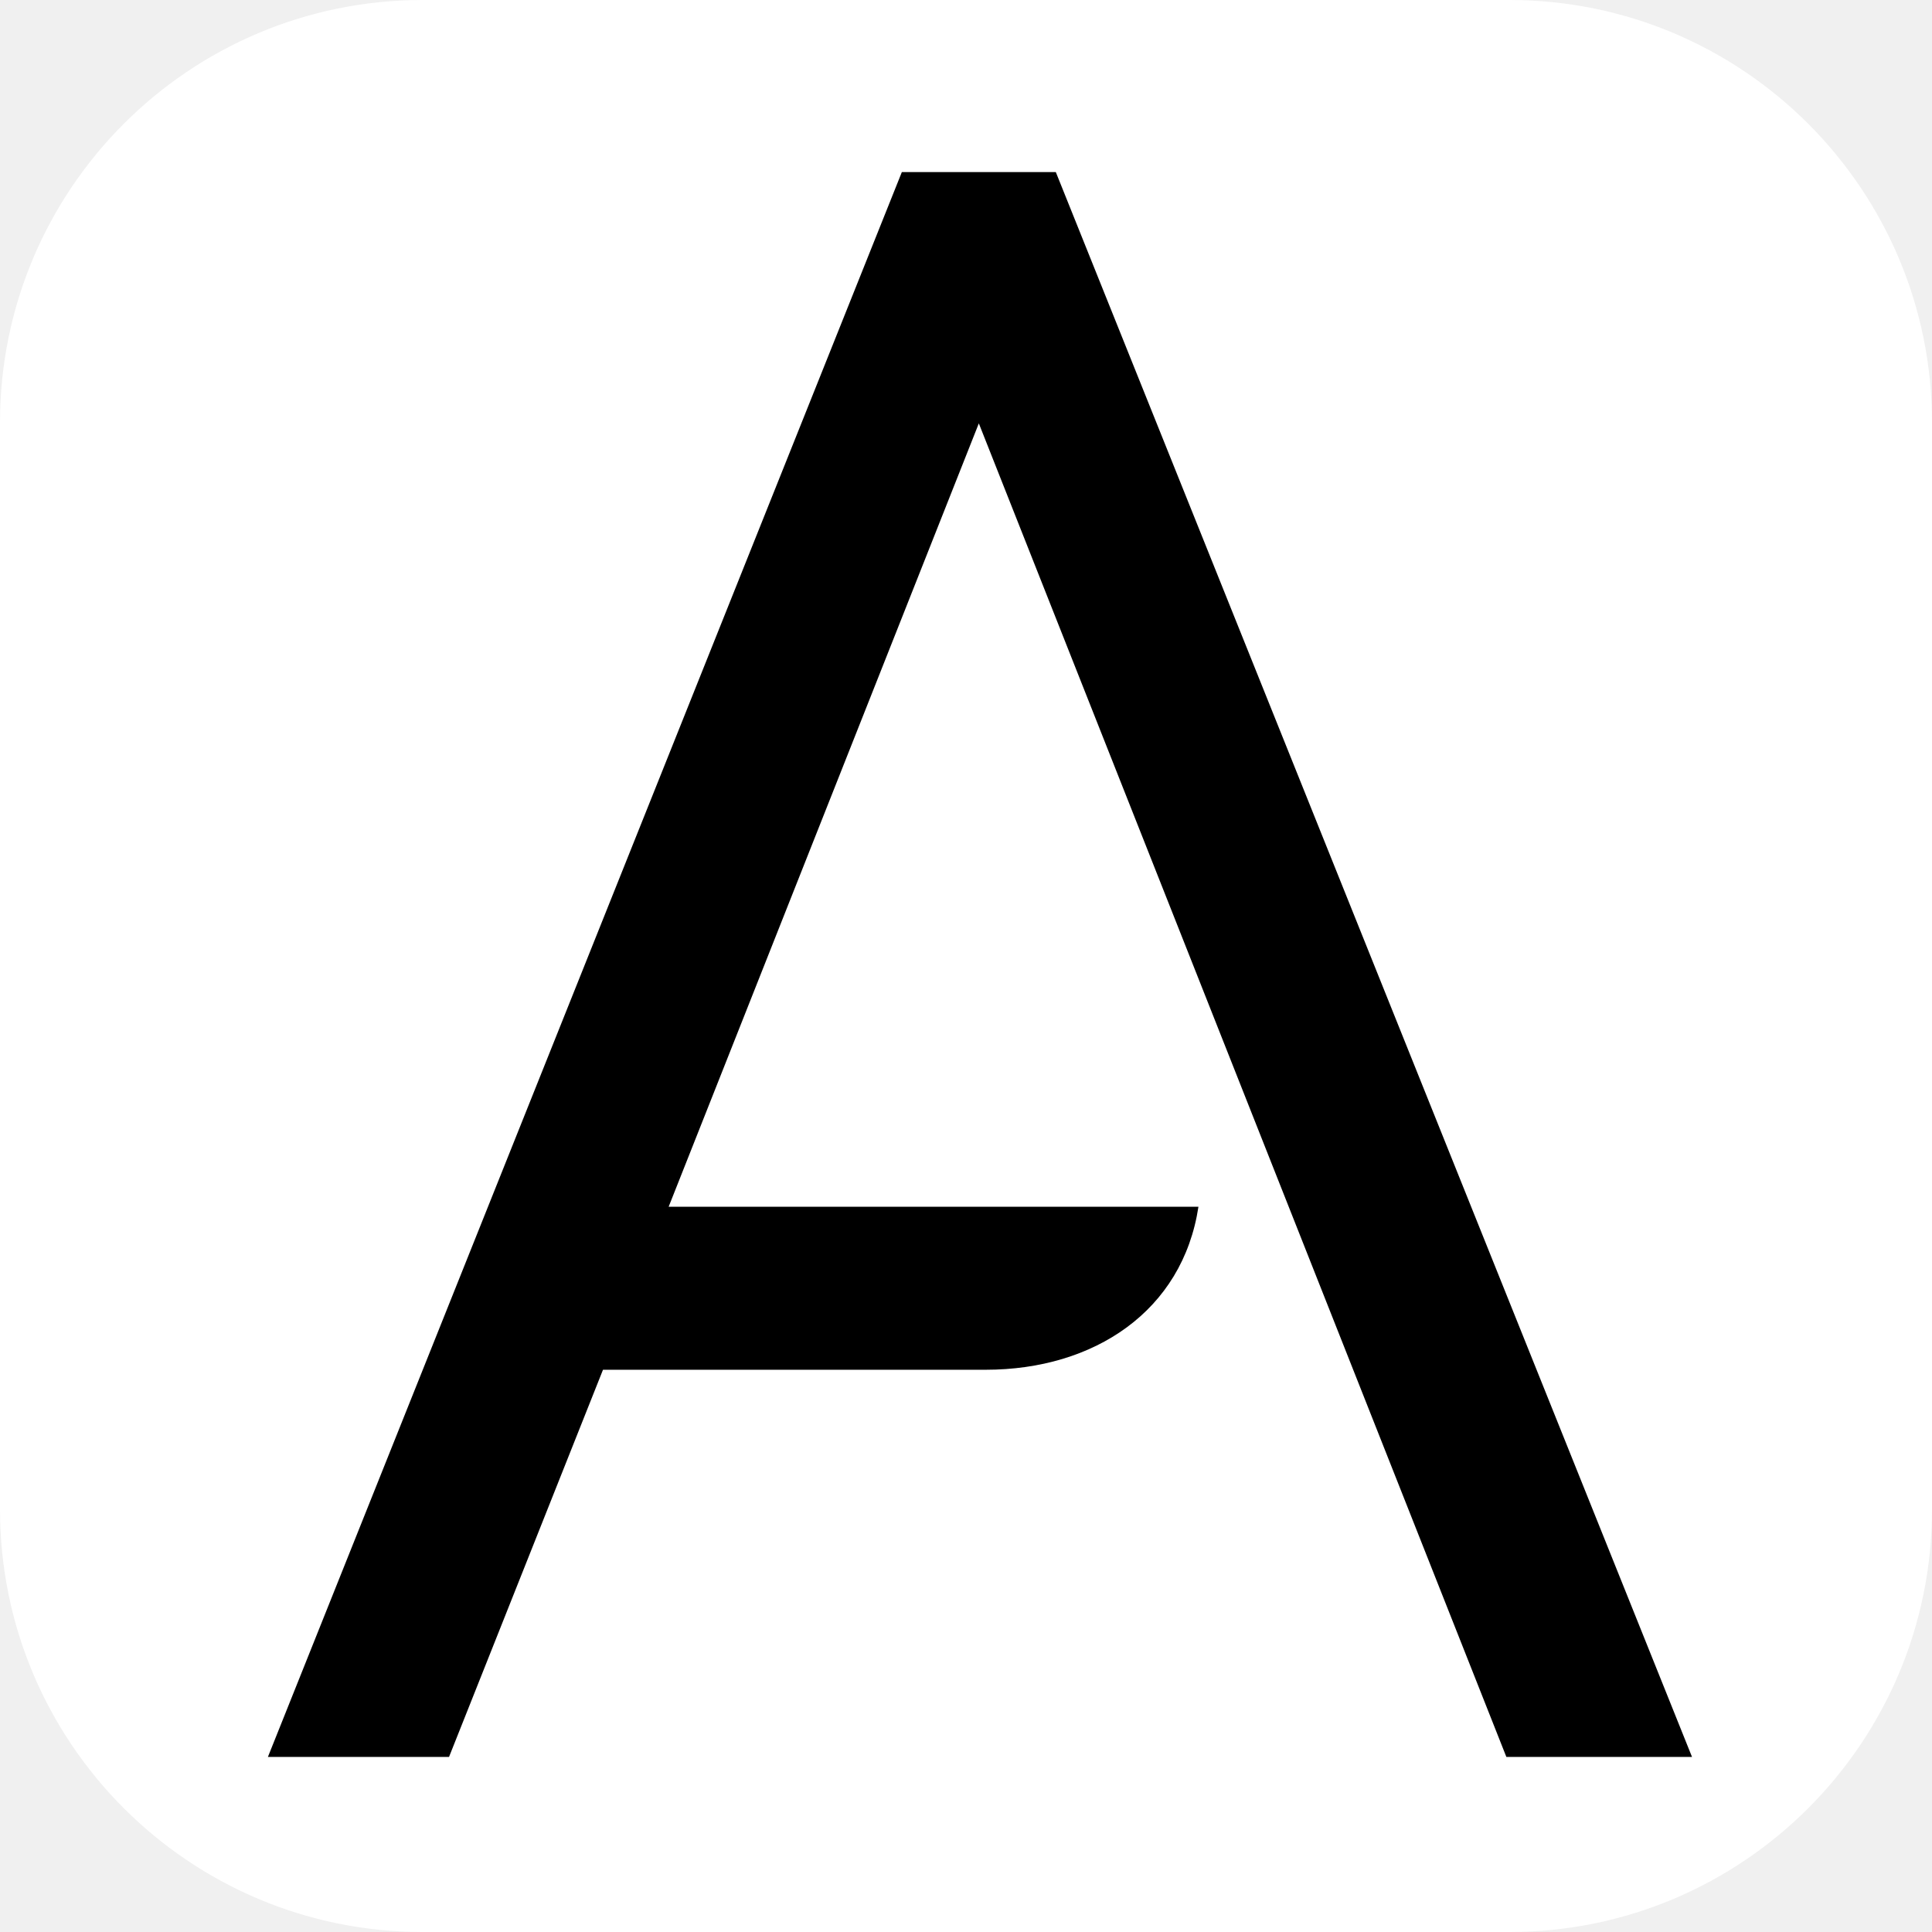
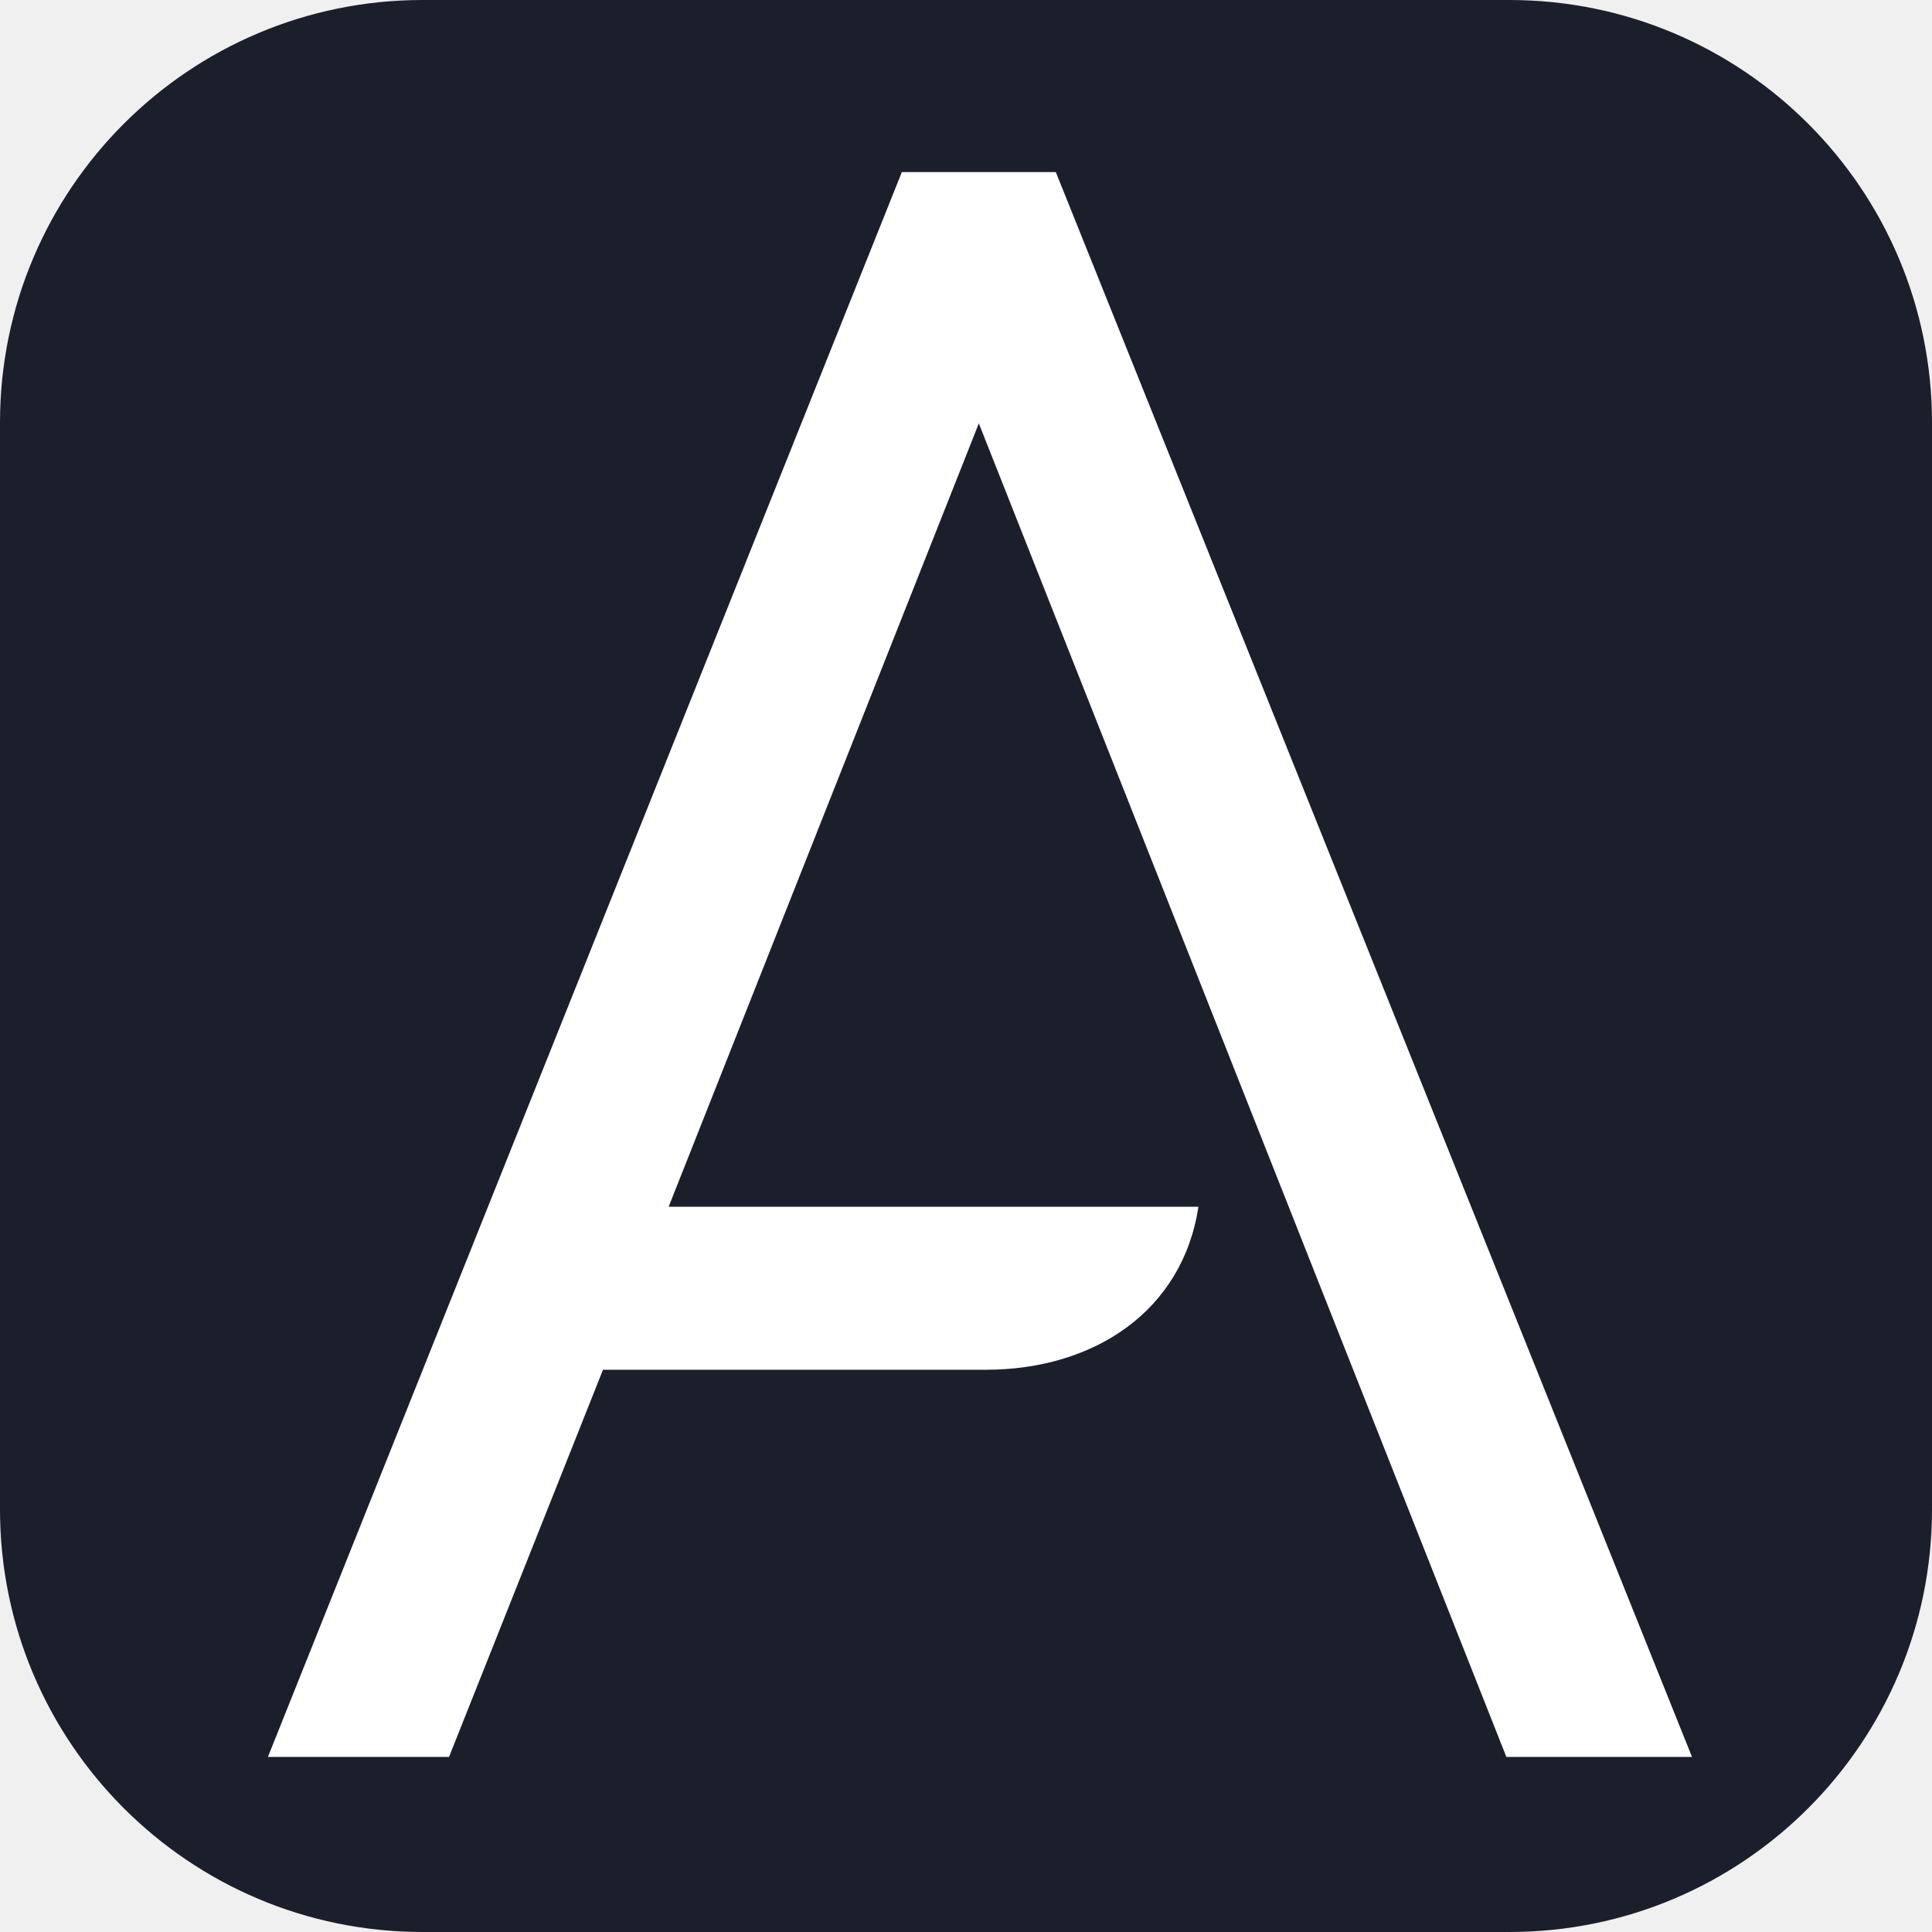
<svg xmlns="http://www.w3.org/2000/svg" viewBox="0 0 64 64" width="64" height="64">
-   <style>
-     rect { fill: #ffffff; }
-     path { fill: #000000; }
-     @media (prefers-color-scheme: dark) {
-       rect { fill: #1e1e1e; }
-       path { fill: #ffffff; }
-     }
-   </style>
-   <rect width="64" height="64" rx="14" />
-   <g transform="translate(7.9,58.2) scale(0.075,-0.075)">
+   <rect width="64" height="64" rx="14" fill="#1a1f2b" />
+   <g transform="translate(7.9,58.2) scale(0.075,-0.075)" fill="#ffffff">
    <path d="M361 700L293 700L13 0L93 0L161 171L330 171C378 171 417 197 424 243L190 243L327 589L560 0L642 0Z" />
  </g>
</svg>
